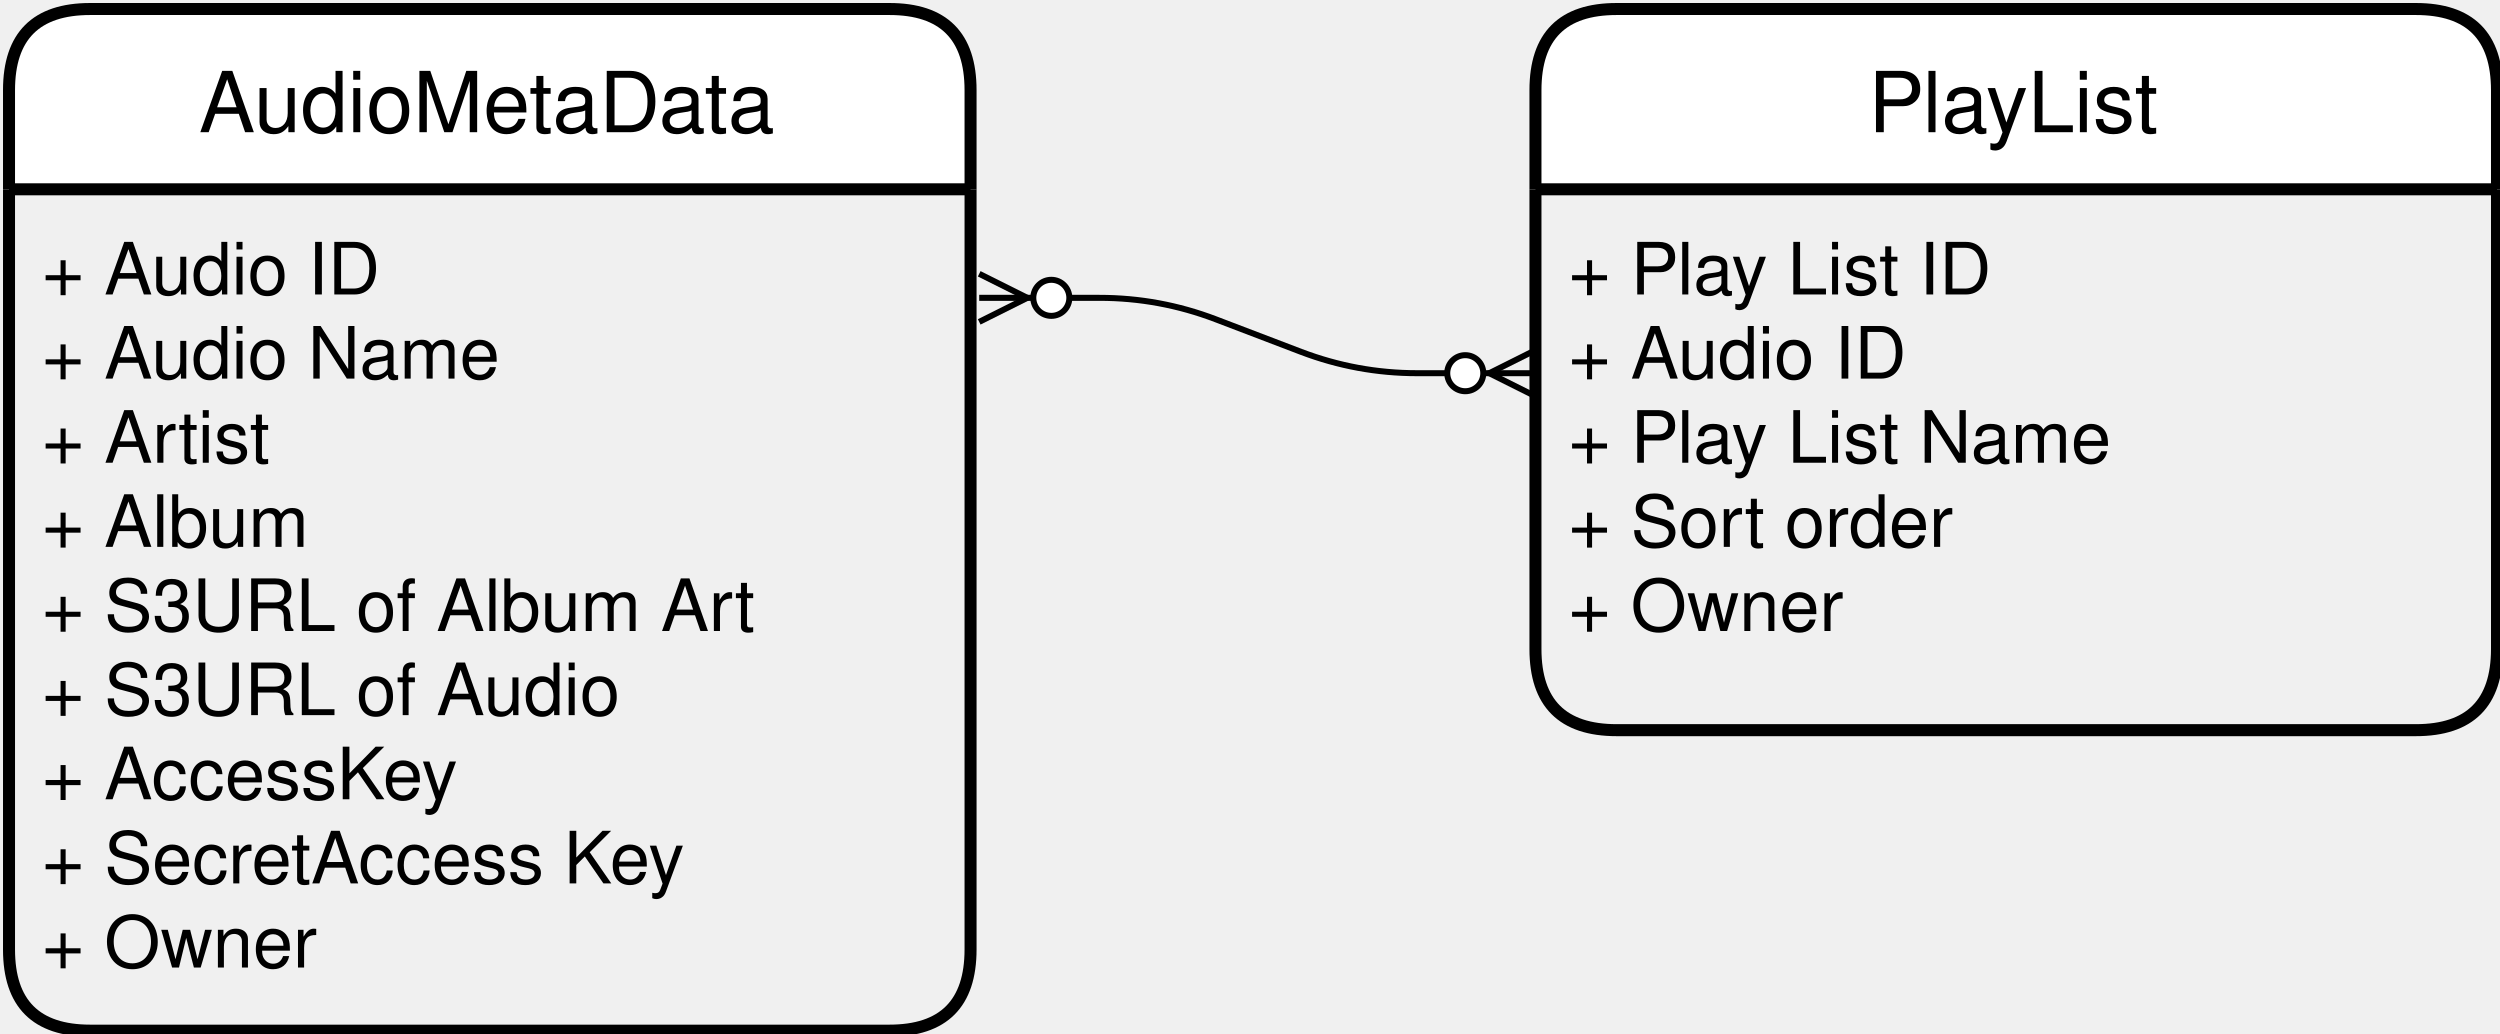
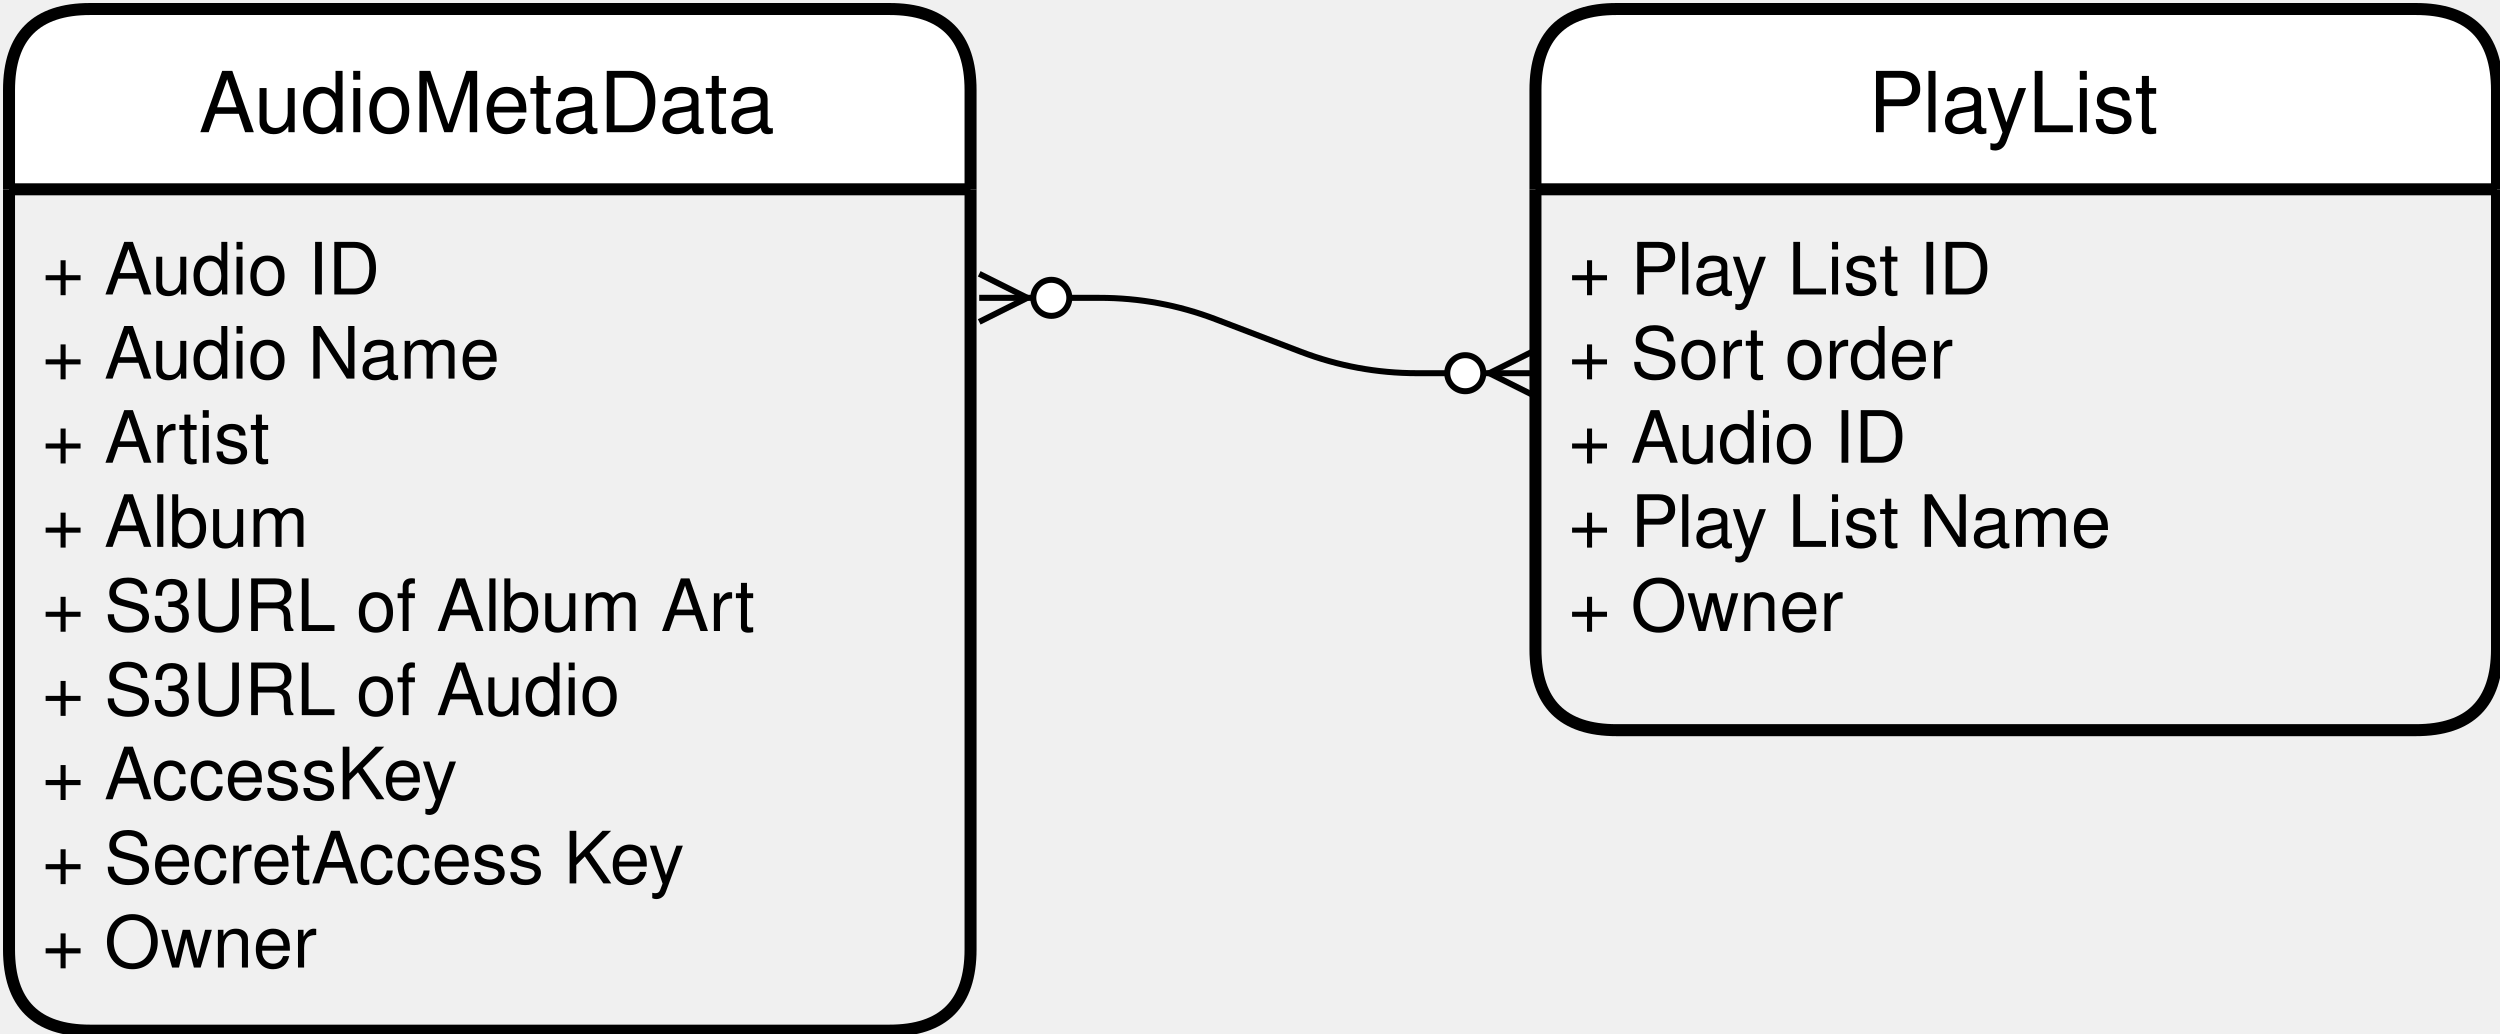
- <svg xmlns="http://www.w3.org/2000/svg" host="65bd71144e" version="1.1" width="416px" height="172px" viewBox="-0.5 -0.5 416 172" content="&lt;mxfile host=&quot;13155443-ce49-41ac-ac54-414fdc9109e0&quot; modified=&quot;2020-11-17T12:38:13.970Z&quot; agent=&quot;5.0 (Macintosh; Intel Mac OS X 10_15_7) AppleWebKit/537.36 (KHTML, like Gecko) Code/1.51.1 Chrome/83.0.41.122 Electron/9.3.3 Safari/537.36&quot; version=&quot;13.6.5&quot; etag=&quot;47ou2aCOKPHpPx9B1oSk&quot;&gt;&lt;diagram id=&quot;zsokv7-6flpAK8iZtoTb&quot; name=&quot;ページ1&quot;&gt;7VdNc9owEP01XDOyzfBxTIC0nZKWgXaaHhVb2JrIEiPLBefXd2VJ/oaQNqdOL4F9u6vV7r68KKNgkZ4+SHxIHkRE2MhH0WkULEe+P0c+/NRAYYDZbGaAWNLIQF4N7OgLsSCyaE4jkrUClRBM0UMbDAXnJFQtDEspju2wvWDtqgcckx6wCzHroz9opBLbhT+t8Y+Exomr7E3mxpNiF2w7yRIciWMDClajYCGFUOZbeloQpmfn5mLy7s94q4tJwtU1CXYRvzDLbW+3eUTFA1F4iRW2l1SF6zw70pRhDtZdmFAWrXEhcl0pUzh8dtZdIiR9EVxhBi4PAHBLZRcZoFbETmcCrFEpch6RyCbtwW9zvLGz7V1QeagUz9UGfJ1PMojfuPZRBa1xptxV3Mi1N8JZUtbTBmY05vA9hGwiAbDDIVKR09kBe9XagO5EpETJAkJcwsRu2lLdC6x9rIlTxSRN0kwtiC1Z4+rsep/wxa50eL1Bb70jH7pC5ZLh8xNAk5EfeKjstun6glPSd0pFYZA9mD3laQ/dBd+3a/gU+zpEn/BKoKnfrRCGJMs+k6KfTEJJlPGDORTy9chhnU20w2q3eEb2quLVQjABJFhyUdJ9TxnrQNkBh5TH6zJrOe4wVvNRU4eCbtzaAkocHCXxU8VjKRT8rtU2sMuR9SoG+sMMtIy7mnDj9yAc6jFuw3CxLlnzX0v+TkvGcPM/0xL/wmptuS38ocQ8hoG8qd5soFzQqYYZjIBjRe70SrIen6pOr6OYd0bUNNHgw3DtkrQNuNq5g9q3E1q6kJBRR0yGJeafVZsADZP0jXIzfw+1mQxQoTNtEsHTzZrQA1XFljCsqOCr2tMbZaJSJzeER7f6zQjmavtCpPgmHjAvjOeespYsnYs8UfWo424Qmlv7p57/jec7e3myCymNomFsiKQwGy0jBuMwp8cyHSHfAea8YOzs+rzSKppW90QzNT2qy9IEkxW5DEnrdQF9x8SR44yCNdmAhhTKgbJczq/2PS7I1kZQrmrJCqbt51Yw69DM3N9mNR/GnYPGXufdNvXbB5muewe9Lmhg1u97E17/kxSsfgM=&lt;/diagram&gt;&lt;/mxfile&gt;">
+ <svg xmlns="http://www.w3.org/2000/svg" host="65bd71144e" version="1.1" width="416px" height="172px" viewBox="-0.5 -0.5 416 172" content="&lt;mxfile host=&quot;13155443-ce49-41ac-ac54-414fdc9109e0&quot; modified=&quot;2020-11-18T12:49:54.630Z&quot; agent=&quot;5.0 (Macintosh; Intel Mac OS X 10_15_7) AppleWebKit/537.36 (KHTML, like Gecko) Code/1.51.1 Chrome/83.0.41.122 Electron/9.3.3 Safari/537.36&quot; version=&quot;13.6.5&quot; etag=&quot;S7OWBA8rWT7jOwBbW9CK&quot;&gt;&lt;diagram id=&quot;zsokv7-6flpAK8iZtoTb&quot; name=&quot;ページ1&quot;&gt;7VdNU9swEP01uTKylSbhCCS0nYY2k7RTehS2YmuQpYyskJhf35Ul+TsQWk6dXkj27a5Wu/t4iBG+yY4fFdmldzKmfBSi+DjC81EYTmYf4KcBCgvMZjMLJIrFFgpqYMOeqQORQ/cspnkrUEvJNdu1wUgKQSPdwohS8tAO20rerrojCe0Bm4jwPvqTxTp1XYTTGv9EWZL6ysHk0noy4oNdJ3lKYnloQHgxwjdKSm2/Zccbys3s/Fxs3u0Jb3UxRYU+JyG0CU+E711vV/uYyTuqyZxo4i6pC995fmAZJwKs6yhlPF6SQu5NpVyT6NFb16lU7FkKTTi4AgDArbRbJEatiI3JBNigSu5FTGOXtAW/ywnG3nZ3QeWhSj5WGwhNPs0hfuXbRxW0JLn2V/EjN96Y5GlZzxiEs0TA9wiyqQLADYcqTY8nBxxUawO6U5lRrQoI8QkTt2lH9QA7+1ATp4pJm6SZOpA4sibV2fU+4Ytb6fB6cW+9oxC6QuWS4fMzQJNRiANUdtt0fSUZ7TuVZjDIHswf9lkP3eAf6yV8ym0dYk54JdDW71aIIprnX2jRT6aRotr6wRwK+XYQsM4m2mG1XzynW13x6kZyCSSYC1nSfcs470D5jkRMJMsyaz7uMNbw0VCHgW5cuQJa7jwlyUPFYyU1/K7VNrDLk/UsBobDDHSMO5tw4/cgHOoxbsVJsSxZ819L/k5LxnDzP9OS8IXVunJr+ENJRAIDeVO92UA53KlGOIxAEE2vzUryHp+qTs+jWHBC1AzR4MNybUjaNtKID5Iq7sjBK5LYPnhQGPsS88+qDUbDJH2j3Fy+h9pMBqjQmTaN4enmTOiB6WJNOdFMikXt6Y0y1ZmXGyriK/NmBHOxfqZKfpd3RBTWc8t4S5ZORR6ZvjdxFwhdOvuXmf9FEHp7fnQLKY2iYayoYjAbIyMWEzCn+zIdodAD9jw89nZ9XmkVTat7op2aGdXL0gSTlXsV0dbrAvpOqCfHCQVrsgENKZQHVbmcp/Y9XpCtlWRC15KFp+3nFp51aGbv77KaD+POQeOg826bhu2DbNe9g14XNDDr970Nr/9Jwovf&lt;/diagram&gt;&lt;/mxfile&gt;">
  <defs />
  <g>
    <path d="M 161 31 L 161 14.5 Q 161 1 147.5 1 L 14.5 1 Q 1 1 1 14.5 L 1 31" fill="#ffffff" stroke="#000000" stroke-width="2" stroke-miterlimit="10" pointer-events="all" />
    <path d="M 1 31 L 1 157.5 Q 1 171 14.5 171 L 147.5 171 Q 161 171 161 157.5 L 161 31" fill="none" stroke="#000000" stroke-width="2" stroke-miterlimit="10" pointer-events="none" />
    <path d="M 1 31 L 161 31" fill="none" stroke="#000000" stroke-width="2" stroke-miterlimit="10" pointer-events="none" />
    <g fill="#000000" font-family="Helvetica" pointer-events="none" text-anchor="middle" font-size="14px">
      <text x="80.5" y="21.5">
                AudioMetaData
            </text>
    </g>
    <g fill="#000000" font-family="Helvetica" pointer-events="none" font-size="12px">
      <text x="6.5" y="48.5">
                + Audio ID
            </text>
      <text x="6.5" y="62.5">
                + Audio Name
            </text>
      <text x="6.5" y="76.5">
                + Artist
            </text>
      <text x="6.5" y="90.5">
                + Album
            </text>
      <text x="6.5" y="104.5">
                + S3URL of Album Art
            </text>
      <text x="6.5" y="118.5">
                + S3URL of Audio
            </text>
      <text x="6.5" y="132.5">
                + AccessKey
            </text>
      <text x="6.5" y="146.5">
                + SecretAccess Key
            </text>
      <text x="6.5" y="160.5">
                + Owner
            </text>
    </g>
    <path d="M 415 31 L 415 14.5 Q 415 1 401.5 1 L 268.5 1 Q 255 1 255 14.5 L 255 31" fill="#ffffff" stroke="#000000" stroke-width="2" stroke-miterlimit="10" pointer-events="none" />
    <path d="M 255 31 L 255 107.5 Q 255 121 268.5 121 L 401.5 121 Q 415 121 415 107.5 L 415 31" fill="none" stroke="#000000" stroke-width="2" stroke-miterlimit="10" pointer-events="none" />
    <path d="M 255 31 L 415 31" fill="none" stroke="#000000" stroke-width="2" stroke-miterlimit="10" pointer-events="none" />
    <g fill="#000000" font-family="Helvetica" pointer-events="none" text-anchor="middle" font-size="14px">
      <text x="334.5" y="21.5">
                PlayList
            </text>
    </g>
    <g fill="#000000" font-family="Helvetica" pointer-events="none" font-size="12px">
      <text x="260.5" y="48.5">
                + Play List ID
            </text>
      <text x="260.5" y="62.5">
+                 + Sort order
+             </text>
+       <text x="260.5" y="76.5">
                + Audio ID
            </text>
-       <text x="260.5" y="76.5">
+       <text x="260.5" y="90.5">
                + Play List Name
-             </text>
-       <text x="260.5" y="90.5">
-                 + Sort order
            </text>
      <text x="260.5" y="104.5">
                + Owner
            </text>
    </g>
    <path d="M 162.44 49.06 L 182.44 49.06 Q 192.44 49.06 201.78 52.62 L 215.98 58.04 Q 225.32 61.6 235.32 61.6 L 255.32 61.6" fill="none" stroke="#000000" stroke-miterlimit="10" pointer-events="none" />
    <ellipse cx="174.44" cy="49.06" rx="3" ry="3" fill="#ffffff" stroke="#000000" pointer-events="none" />
    <path d="M 162.44 53.06 L 170.44 49.06 L 162.44 45.06" fill="none" stroke="#000000" stroke-miterlimit="10" pointer-events="none" />
    <ellipse cx="243.32" cy="61.6" rx="3" ry="3" fill="#ffffff" stroke="#000000" pointer-events="none" />
    <path d="M 255.32 57.6 L 247.32 61.6 L 255.32 65.6" fill="none" stroke="#000000" stroke-miterlimit="10" pointer-events="none" />
  </g>
</svg>
